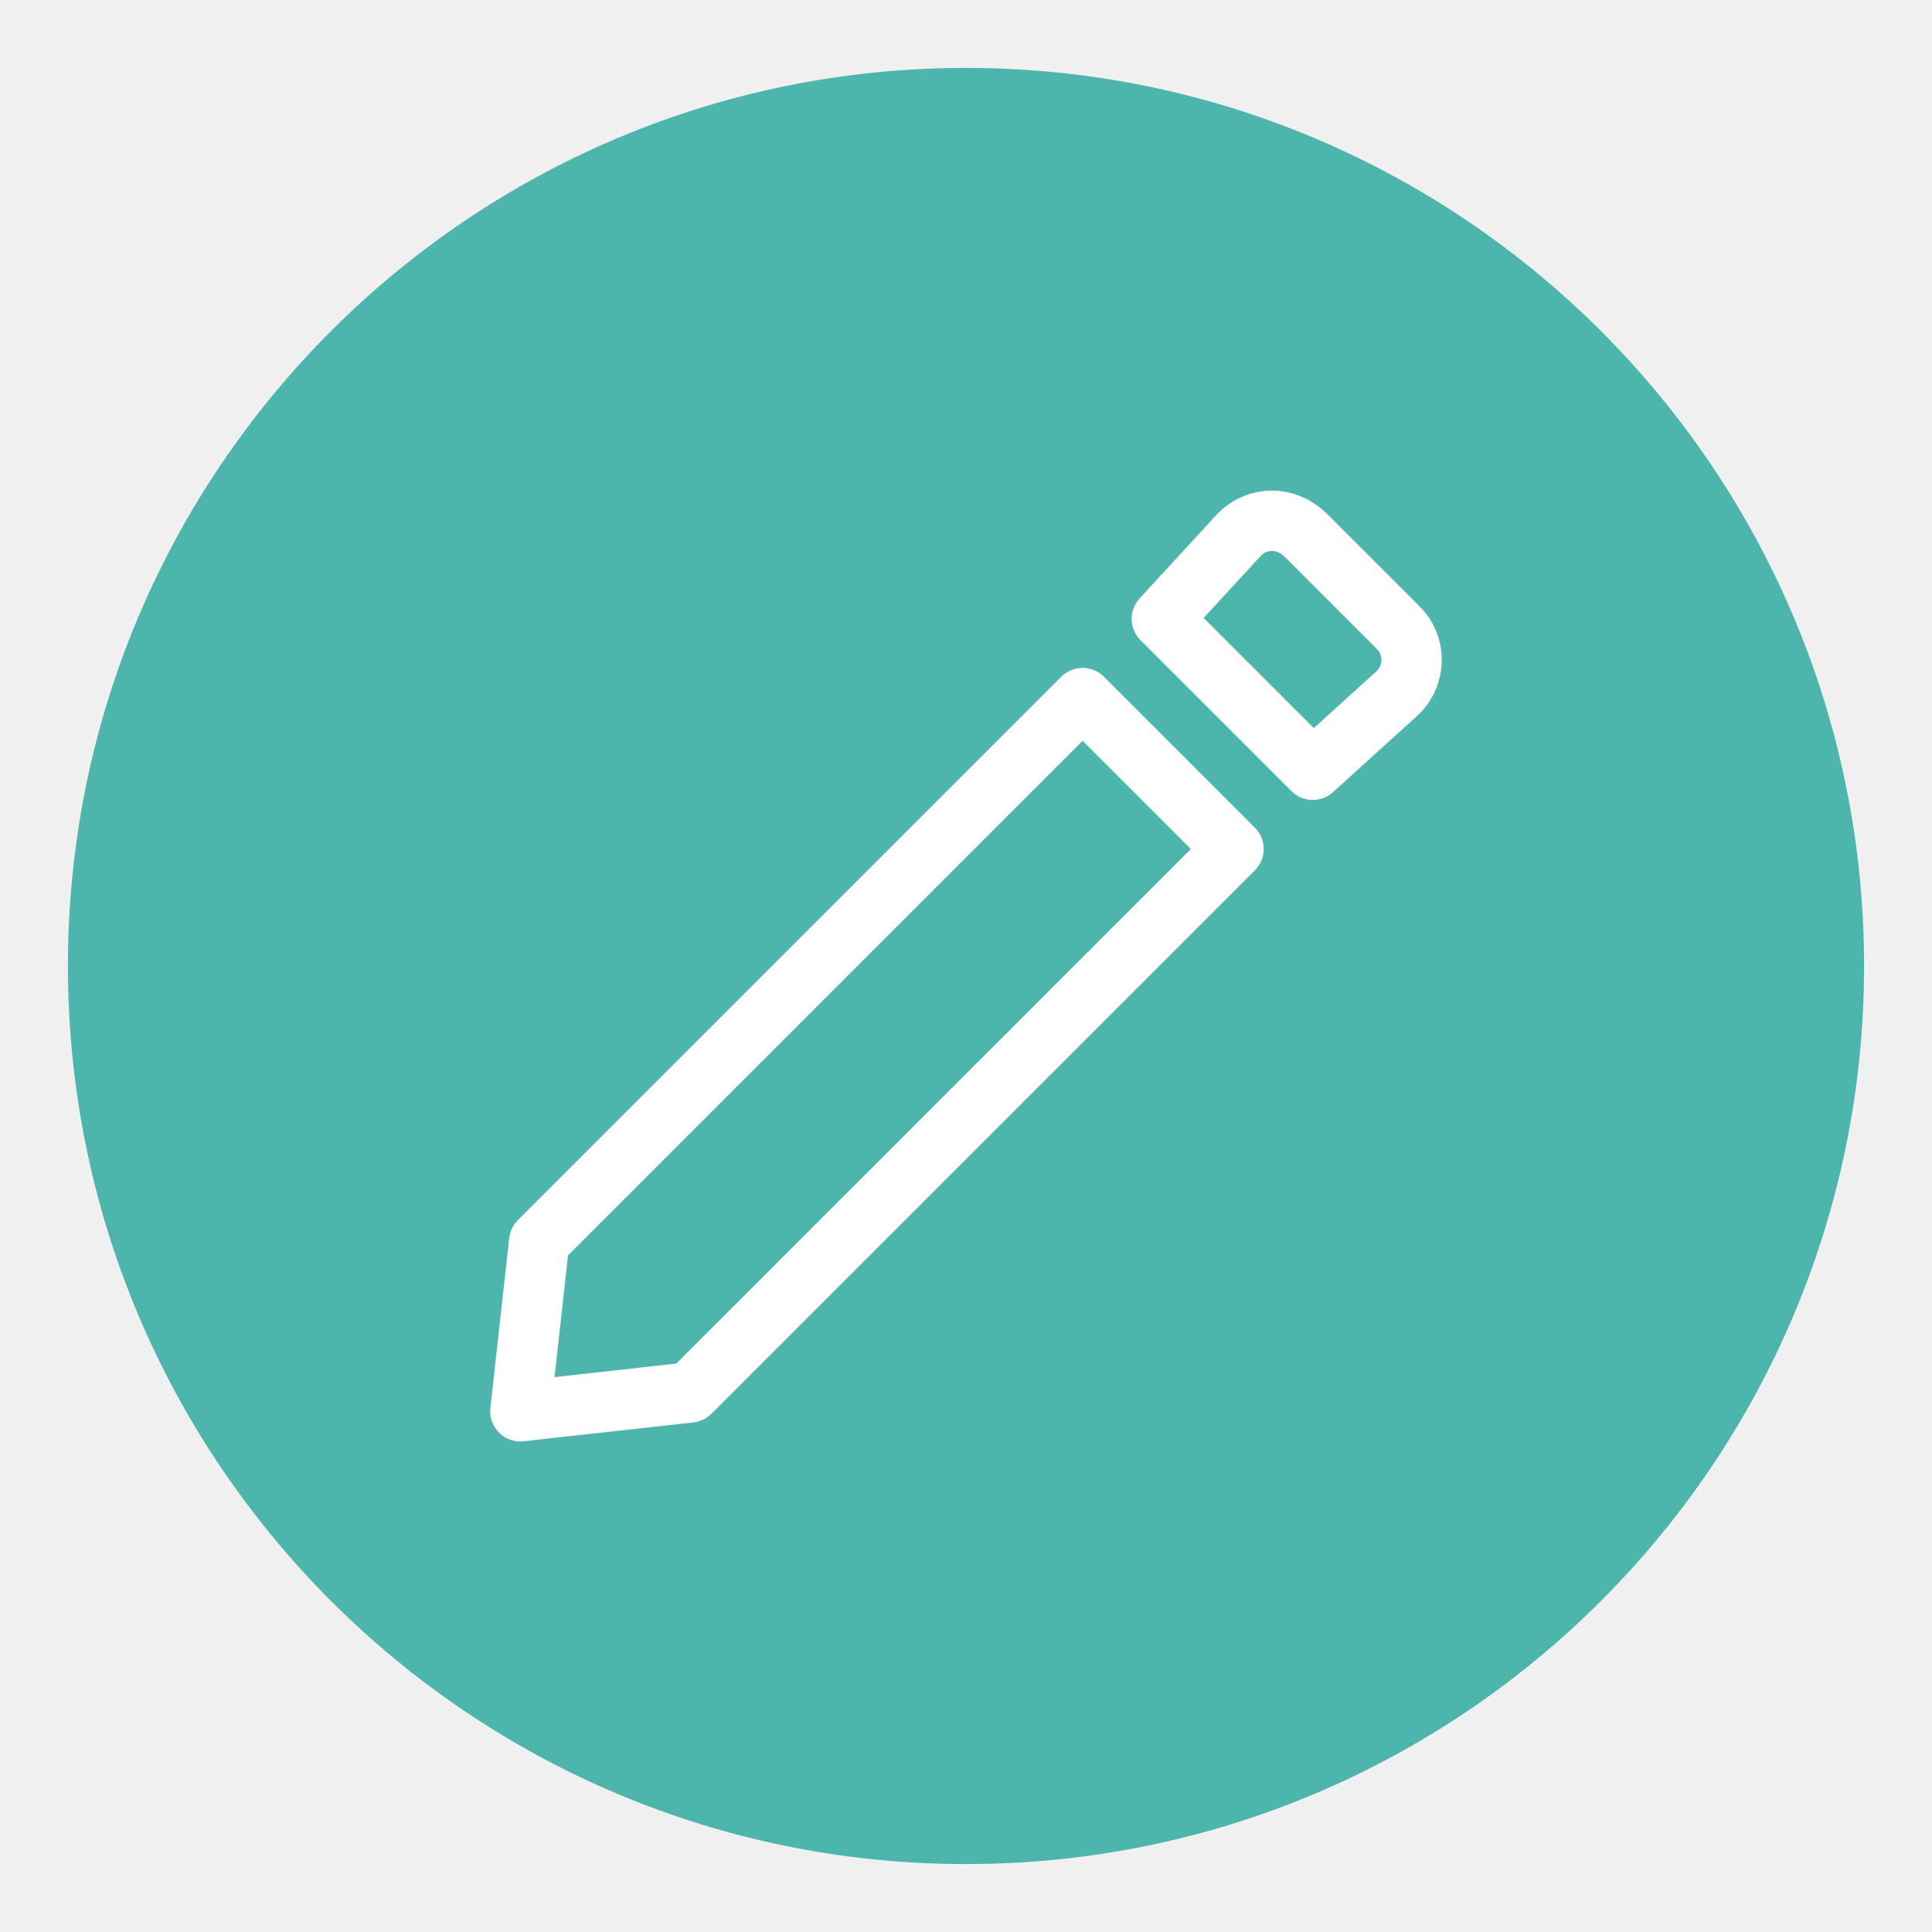
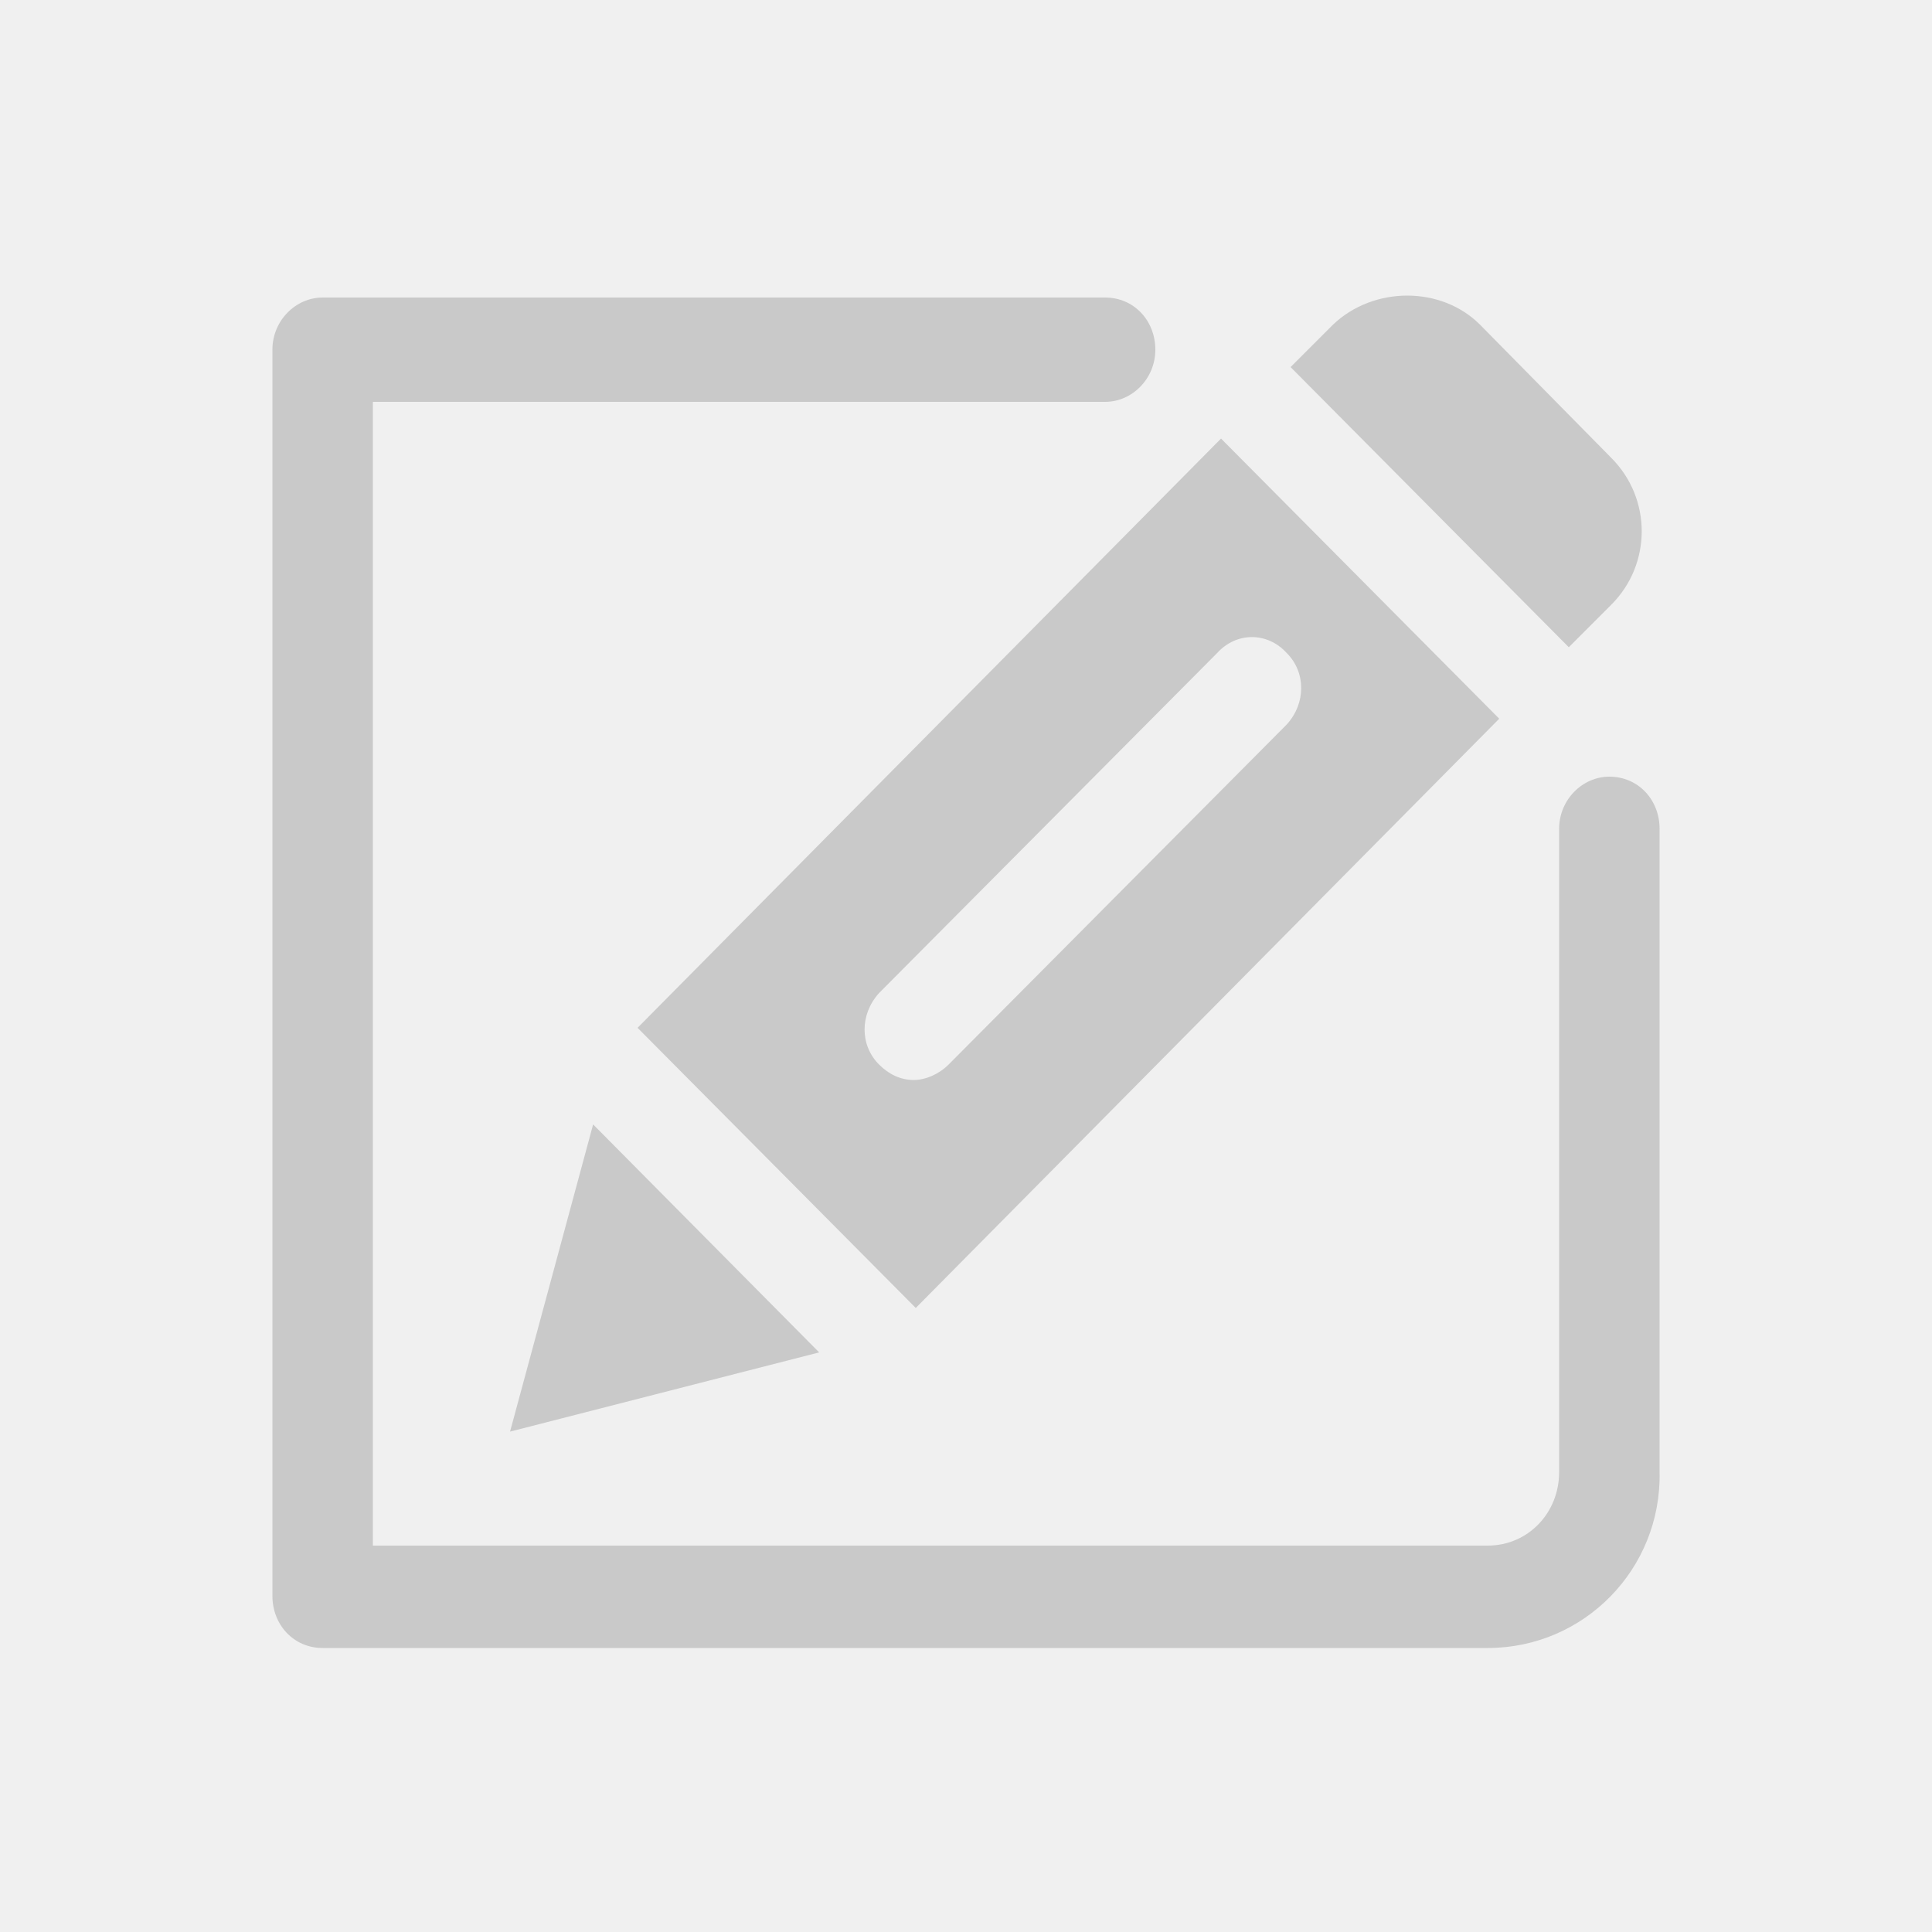
- <svg xmlns="http://www.w3.org/2000/svg" enable-background="new 0 0 512 512" id="Layer_1" version="1.1" viewBox="0 0 512 512" xml:space="preserve">
-   <g id="Layer_1_1_">
-     <path d="M494,256c0,131.4-106.6,238-238,238S18,387.4,18,256S124.6,18,256,18S494,124.6,494,256z" fill="#4DB6AC" />
-   </g>
+ <svg xmlns="http://www.w3.org/2000/svg" version="1.1" id="Layer_1" x="0px" y="0px" viewBox="0 0 100 100" style="enable-background:new 0 0 100 100;" xml:space="preserve">
+   <style type="text/css">
+ 	.st0{fill:#C9C9C9;}
+ </style>
  <g>
    <g>
-       <path d="M142.9,329l-5,45l45-5    l144-144l-40-40L142.9,329z" fill="none" stroke="#FFFFFF" stroke-linejoin="round" stroke-miterlimit="10" stroke-width="16" />
+       <path class="st0" d="M33,53.2l14.4,14.5l30.2-30.5L63.2,22.7L33,53.2z M66.6,33.8c1,1,1,2.6,0,3.7L49.1,55.1    c-0.5,0.5-1.2,0.8-1.8,0.8c-0.7,0-1.3-0.3-1.8-0.8c-1-1-1-2.6,0-3.7L63,33.8C64,32.7,65.6,32.7,66.6,33.8z" />
+       <polygon class="st0" points="26.4,74.1 42.4,70 30.7,58.2   " />
+       <path class="st0" d="M83.4,23.7l-6.8-6.9c-2-2-5.5-2-7.6,0l-2.2,2.2l14.4,14.5l2.2-2.2C85.5,29.2,85.5,25.8,83.4,23.7z" />
    </g>
-     <g>
-       <path d="M337.1,138    c-3.1,0-6.2,1.2-8.6,3.6L307.9,164l40,40l22.6-20.5c4.8-4.8,4.8-12.5,0-17.2l-24.7-24.7C343.2,139.2,340.1,138,337.1,138    L337.1,138z" fill="none" stroke="#FFFFFF" stroke-linejoin="round" stroke-miterlimit="10" stroke-width="16" />
-     </g>
+     <path class="st0" d="M77,85.3H16.7c-1.5,0-2.6-1.2-2.6-2.7V18.1c0-1.5,1.2-2.7,2.6-2.7h40.5c1.5,0,2.6,1.2,2.6,2.7   c0,1.5-1.2,2.7-2.6,2.7H19.3V80H77c2.1,0,3.7-1.7,3.7-3.8V42.9c0-1.5,1.2-2.7,2.6-2.7c1.5,0,2.6,1.2,2.6,2.7v33.3   C86,81.2,82,85.3,77,85.3z" />
  </g>
</svg>
